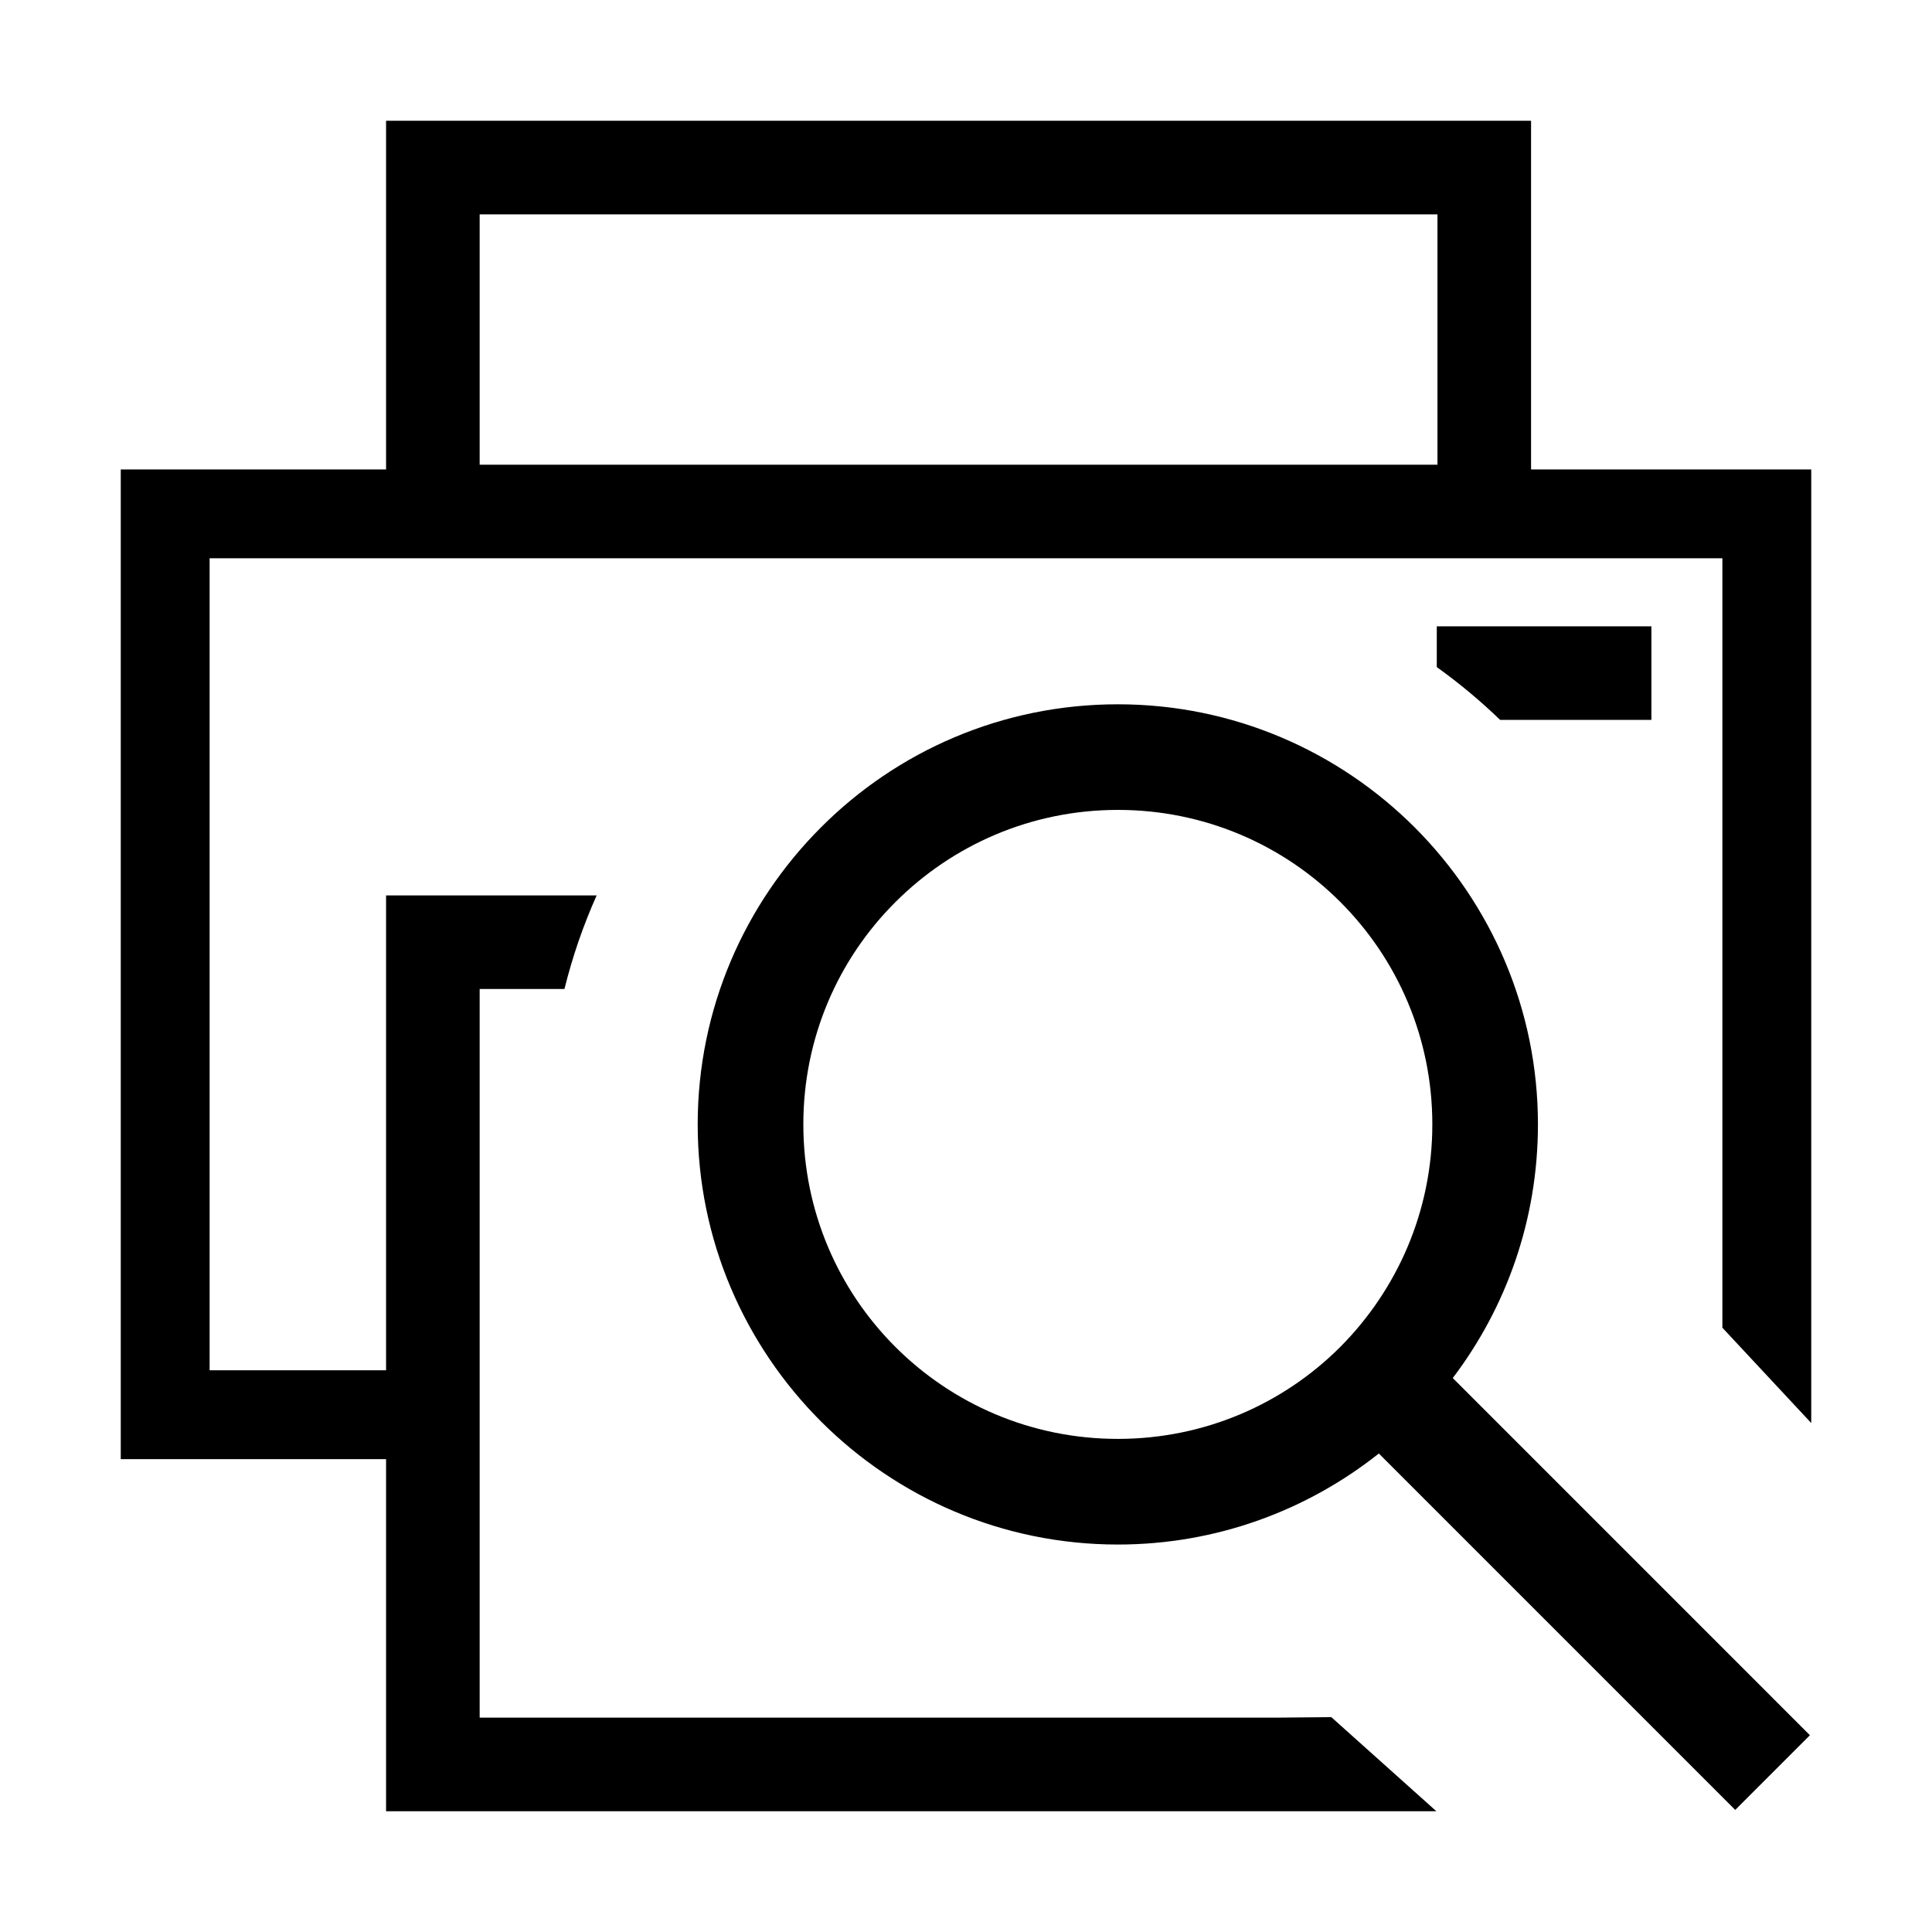
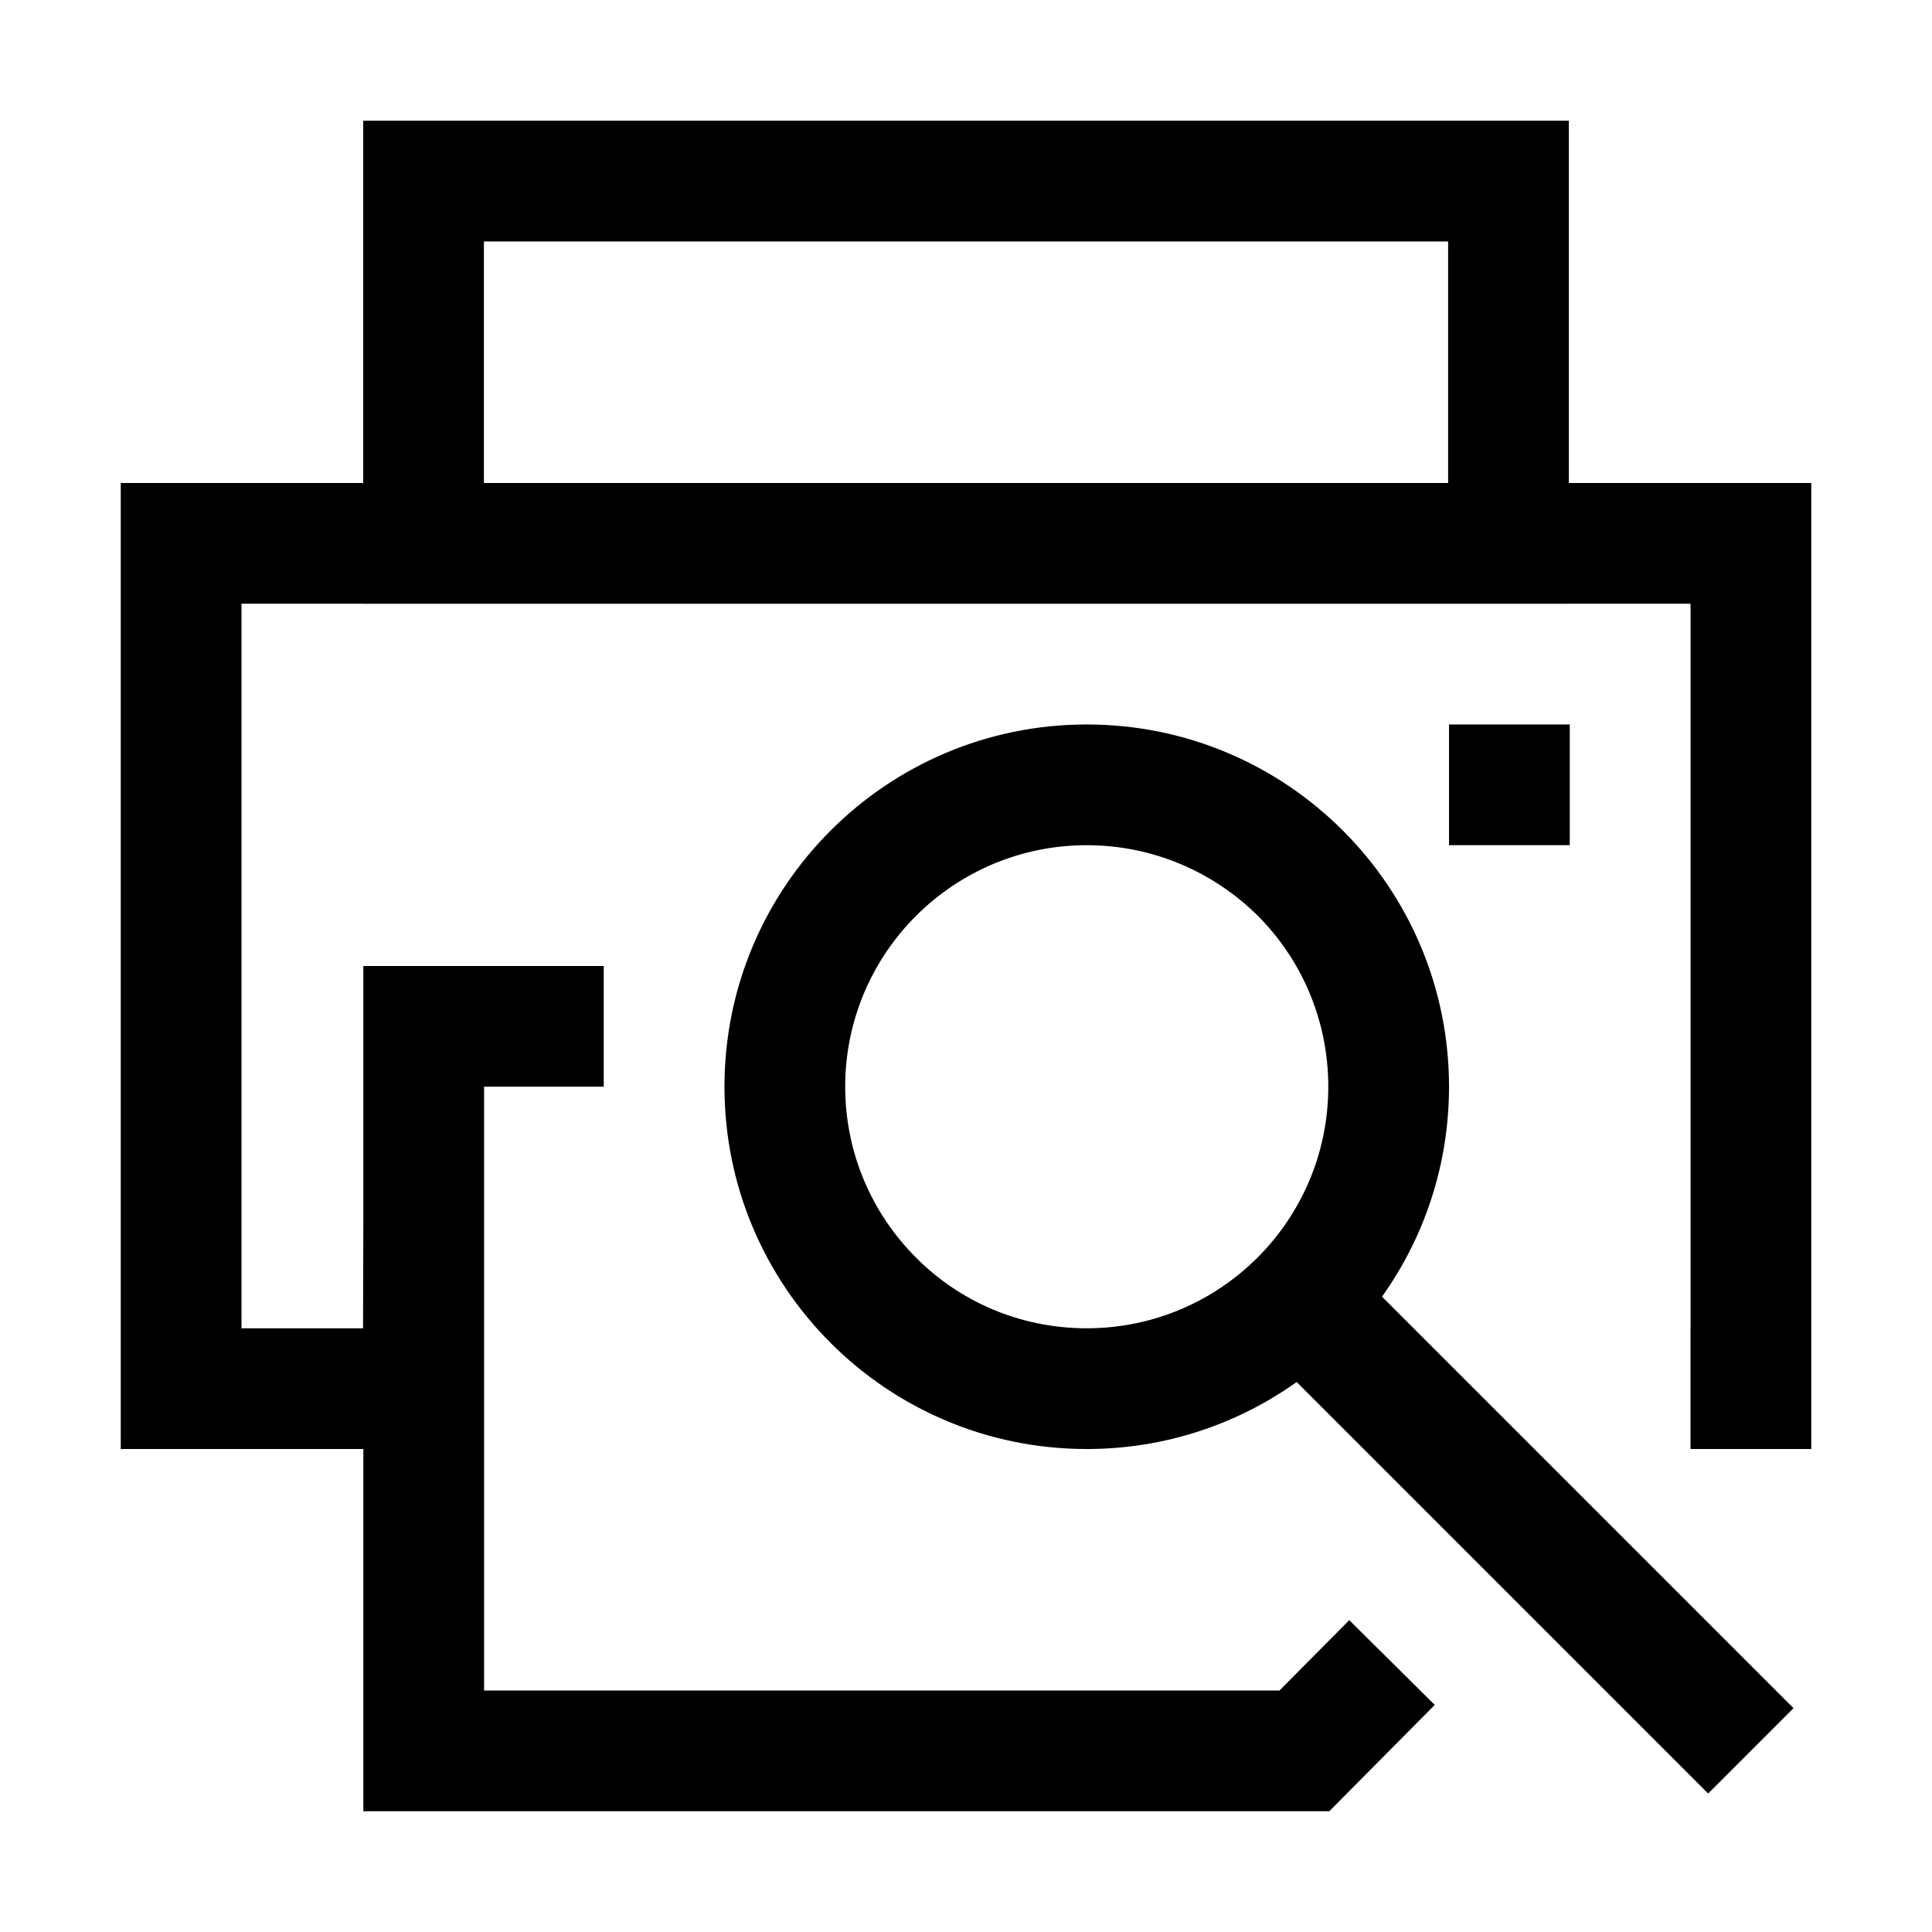
<svg xmlns="http://www.w3.org/2000/svg" xml:space="preserve" width="64px" height="64px" version="1.1" shape-rendering="geometricPrecision" text-rendering="geometricPrecision" image-rendering="optimizeQuality" fill-rule="evenodd" clip-rule="evenodd" viewBox="0 0 6400000 6400000">
-   <g id="Warstwa">
-     <path fill="{color}" d="M4759547 2074750l710914 0 0 310043 -501030 0c-65552,-63308 -135592,-121773 -209884,-174923l0 -135120zm988595 3920836l-1180527 -1180645c-237877,188624 -538353,301539 -864577,301539 -383391,0 -731230,-155789 -983398,-407721 -252641,-252877 -408430,-600716 -408430,-984107 0,-383390 156025,-731347 408075,-983516 251460,-252286 599535,-408076 983753,-408076 383272,0 730993,155790 983161,407604 252641,252995 408431,600952 408431,983988 0,315595 -105002,606740 -282169,840247l1183125 1183243 -247444 247444zm-1308324 -3007833c-188152,-188388 -448706,-304846 -736780,-304846 -287602,0 -548157,116694 -736663,305201 -188742,187915 -305201,448470 -305201,736544 0,288193 116459,548865 304374,736663 188625,188742 449179,305200 737490,305200 288074,0 548628,-116458 736544,-304373 188506,-189334 305201,-449770 305201,-737490 0,-287956 -116458,-548629 -304965,-736899zm-3160905 -21614l697568 0c-44292,99096 -80080,202680 -106655,310043l-280869 0 0 2413731 2640150 0 181065 -1654 347957 311697 -3479216 0 0 -1166353 -878869 0 0 -3278544 878869 0 0 -1155015 3792921 0 0 1155015 928122 0 0 3158897 -294335 -315713 0 -2548850 -633787 0 -3792921 0 -584534 0 0 2689875 584534 0 0 -1573129zm310044 -1426789l3172834 0 0 -829263 -3172834 0 0 829263z" />
+   <g id="Warstwa_1">
+     <path fill="{color}" d="M1203086 399926l3993946 0 0 1200015 803042 0 0 3200118 -400044 0 0 -399926 118 0 0 -2400266 -403116 0 0 118 -3993946 0 0 -118 -403116 0 0 2400266 402643 0 1063 -372406 0 -827727 2362 0 793947 0 0 399926 -396383 0 0 2000104 2634836 0 231145 -233035 283231 280752 -349374 352209 -3199764 0 0 -1199897 -803632 0 0 -3200118 803042 0 0 -1200015zm4455409 5541328l-1363127 -1363127c-196302,139726 -436305,221932 -695442,221932 -662606,0 -1200015,-537408 -1200015,-1200133 0,-662606 537409,-1200015 1200015,-1200015 662725,0 1200133,537409 1200133,1200015 0,259255 -82206,499258 -221932,695442l1363127 1363127 -282759 282759zm-1491987 -2907791c-145396,-143979 -345713,-233625 -566582,-233625 -220869,0 -421068,89646 -565755,234333 -144687,144687 -234333,344886 -234333,565755 0,220869 89646,421186 234333,565873 143978,145041 344178,234334 565755,234334 220987,0 421186,-89647 565873,-234334 144687,-144687 234334,-344886 234334,-565873 0,-221577 -89293,-421777 -233625,-566463zm633551 -633552l400044 0 0 399927 -400044 0 0 -399927zm-3197047 -799970l3194094 0 0 -800089 -3194094 0 0 800089z" />
  </g>
</svg>
